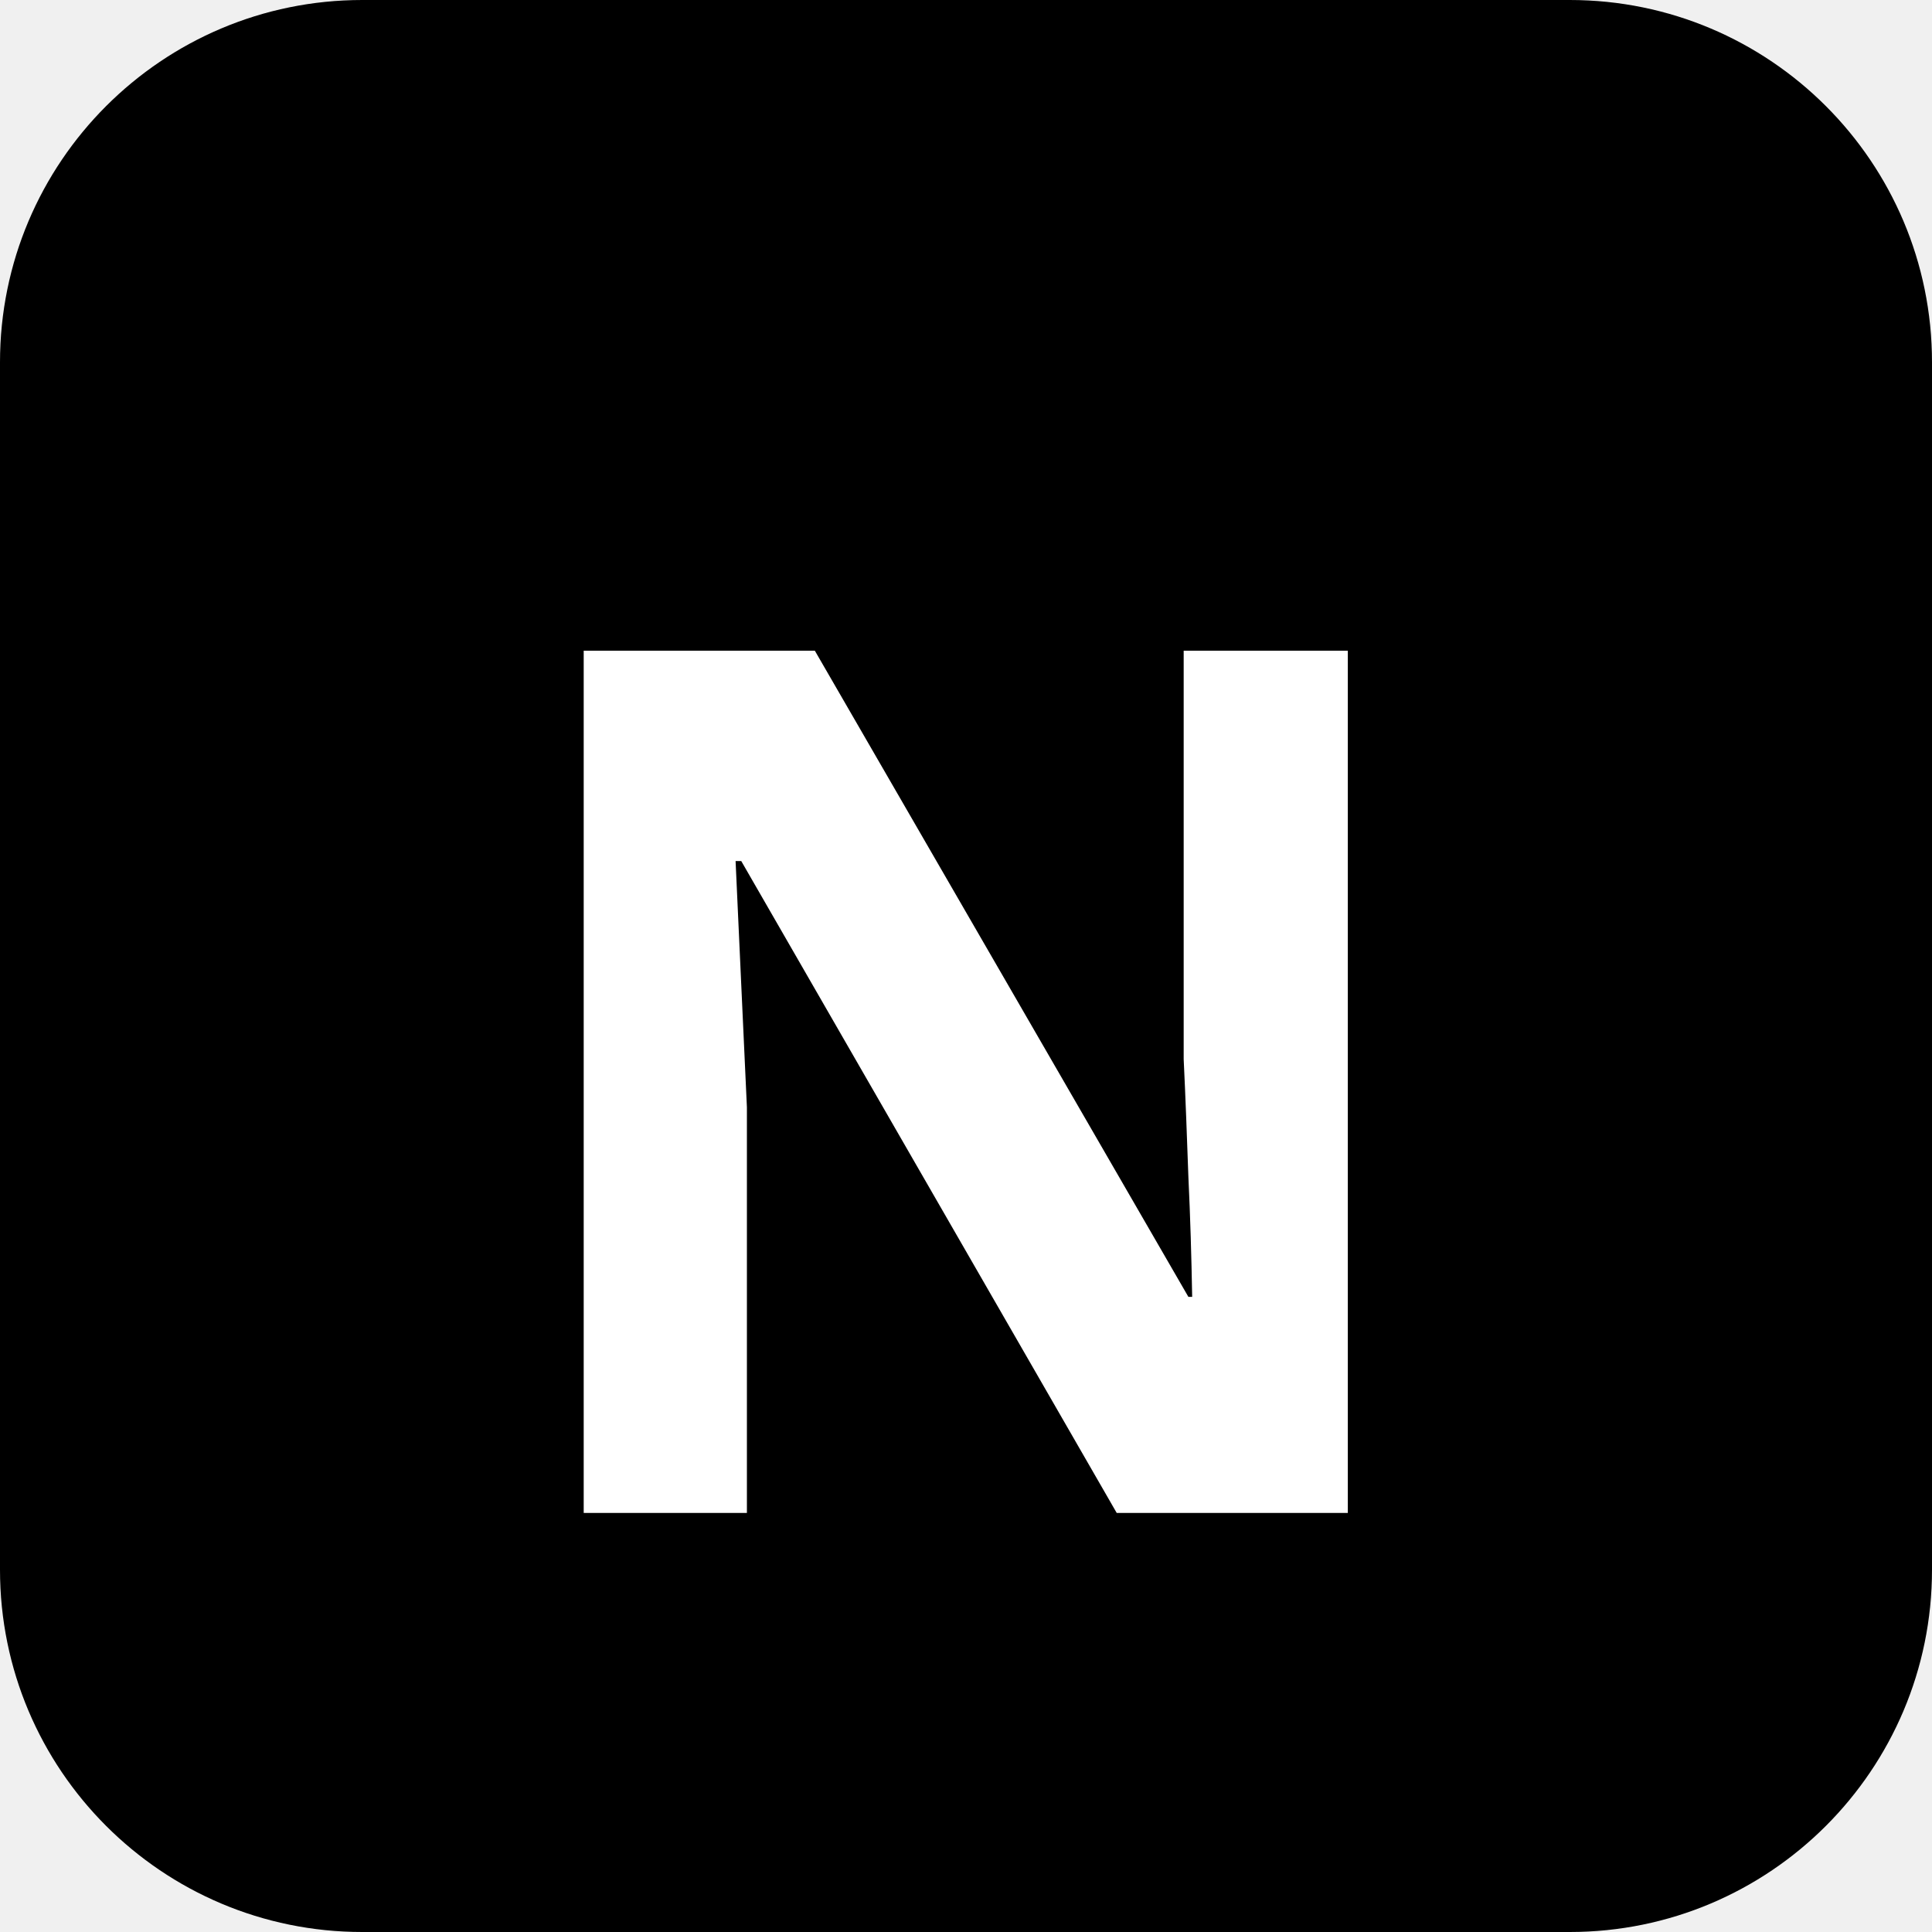
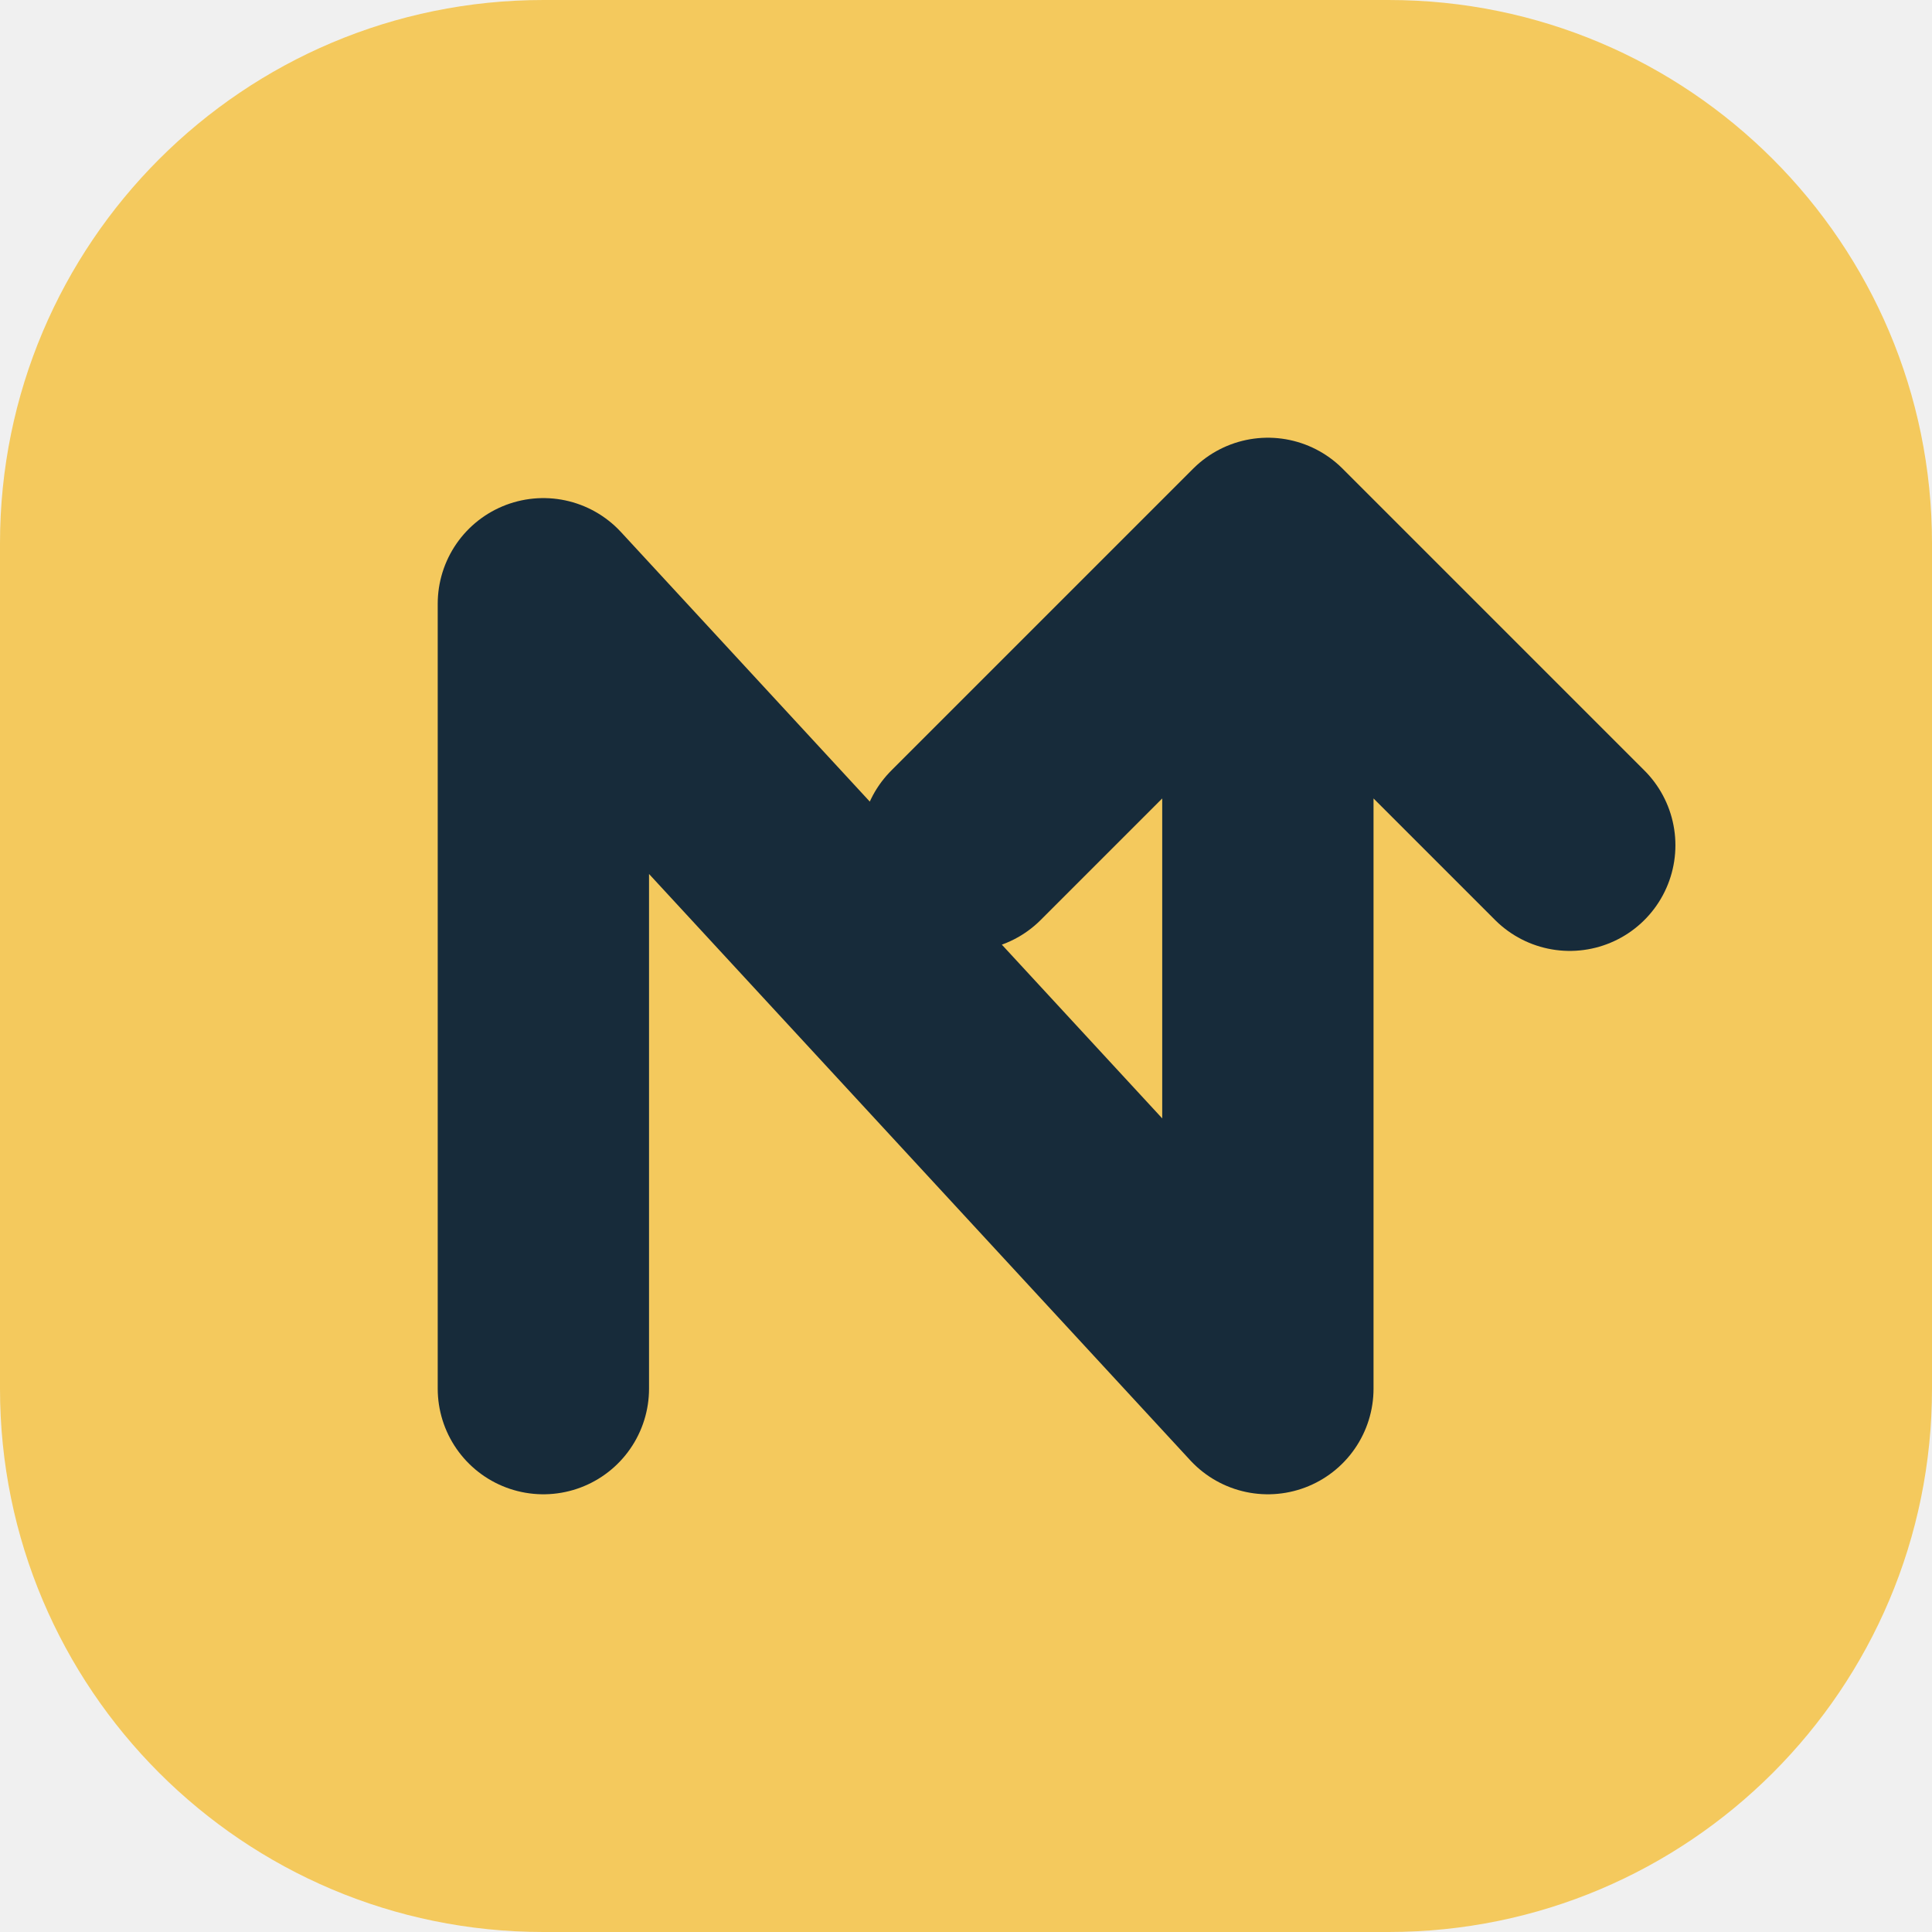
- <svg xmlns="http://www.w3.org/2000/svg" viewBox="0 0 32 32">
-   <style>
-     rect { fill: black; }
-     text { fill: white; font-family: system-ui, sans-serif; font-weight: bold; font-size: 20px; }
-     @media (prefers-color-scheme: dark) {
-       rect { fill: white; }
-       text { fill: black; }
-     }
-   </style>
-   <rect width="32" height="32" rx="6" fill="white" />
-   <text x="50%" y="50%" dy=".1em" dominant-baseline="middle" text-anchor="middle" fill="black" font-family="system-ui, sans-serif" font-weight="bold" font-size="20px">N</text>
+ <svg xmlns="http://www.w3.org/2000/svg" width="32" height="32" viewBox="0 0 32 32">
+   <rect width="32" height="32" rx="9" fill="#f4c95d" />
+   <path d="M9 23V10L21 23V9M16 14L21 9L26 14" fill="none" stroke="#172b3a" stroke-width="3.5" stroke-linecap="round" stroke-linejoin="round" />
</svg>
